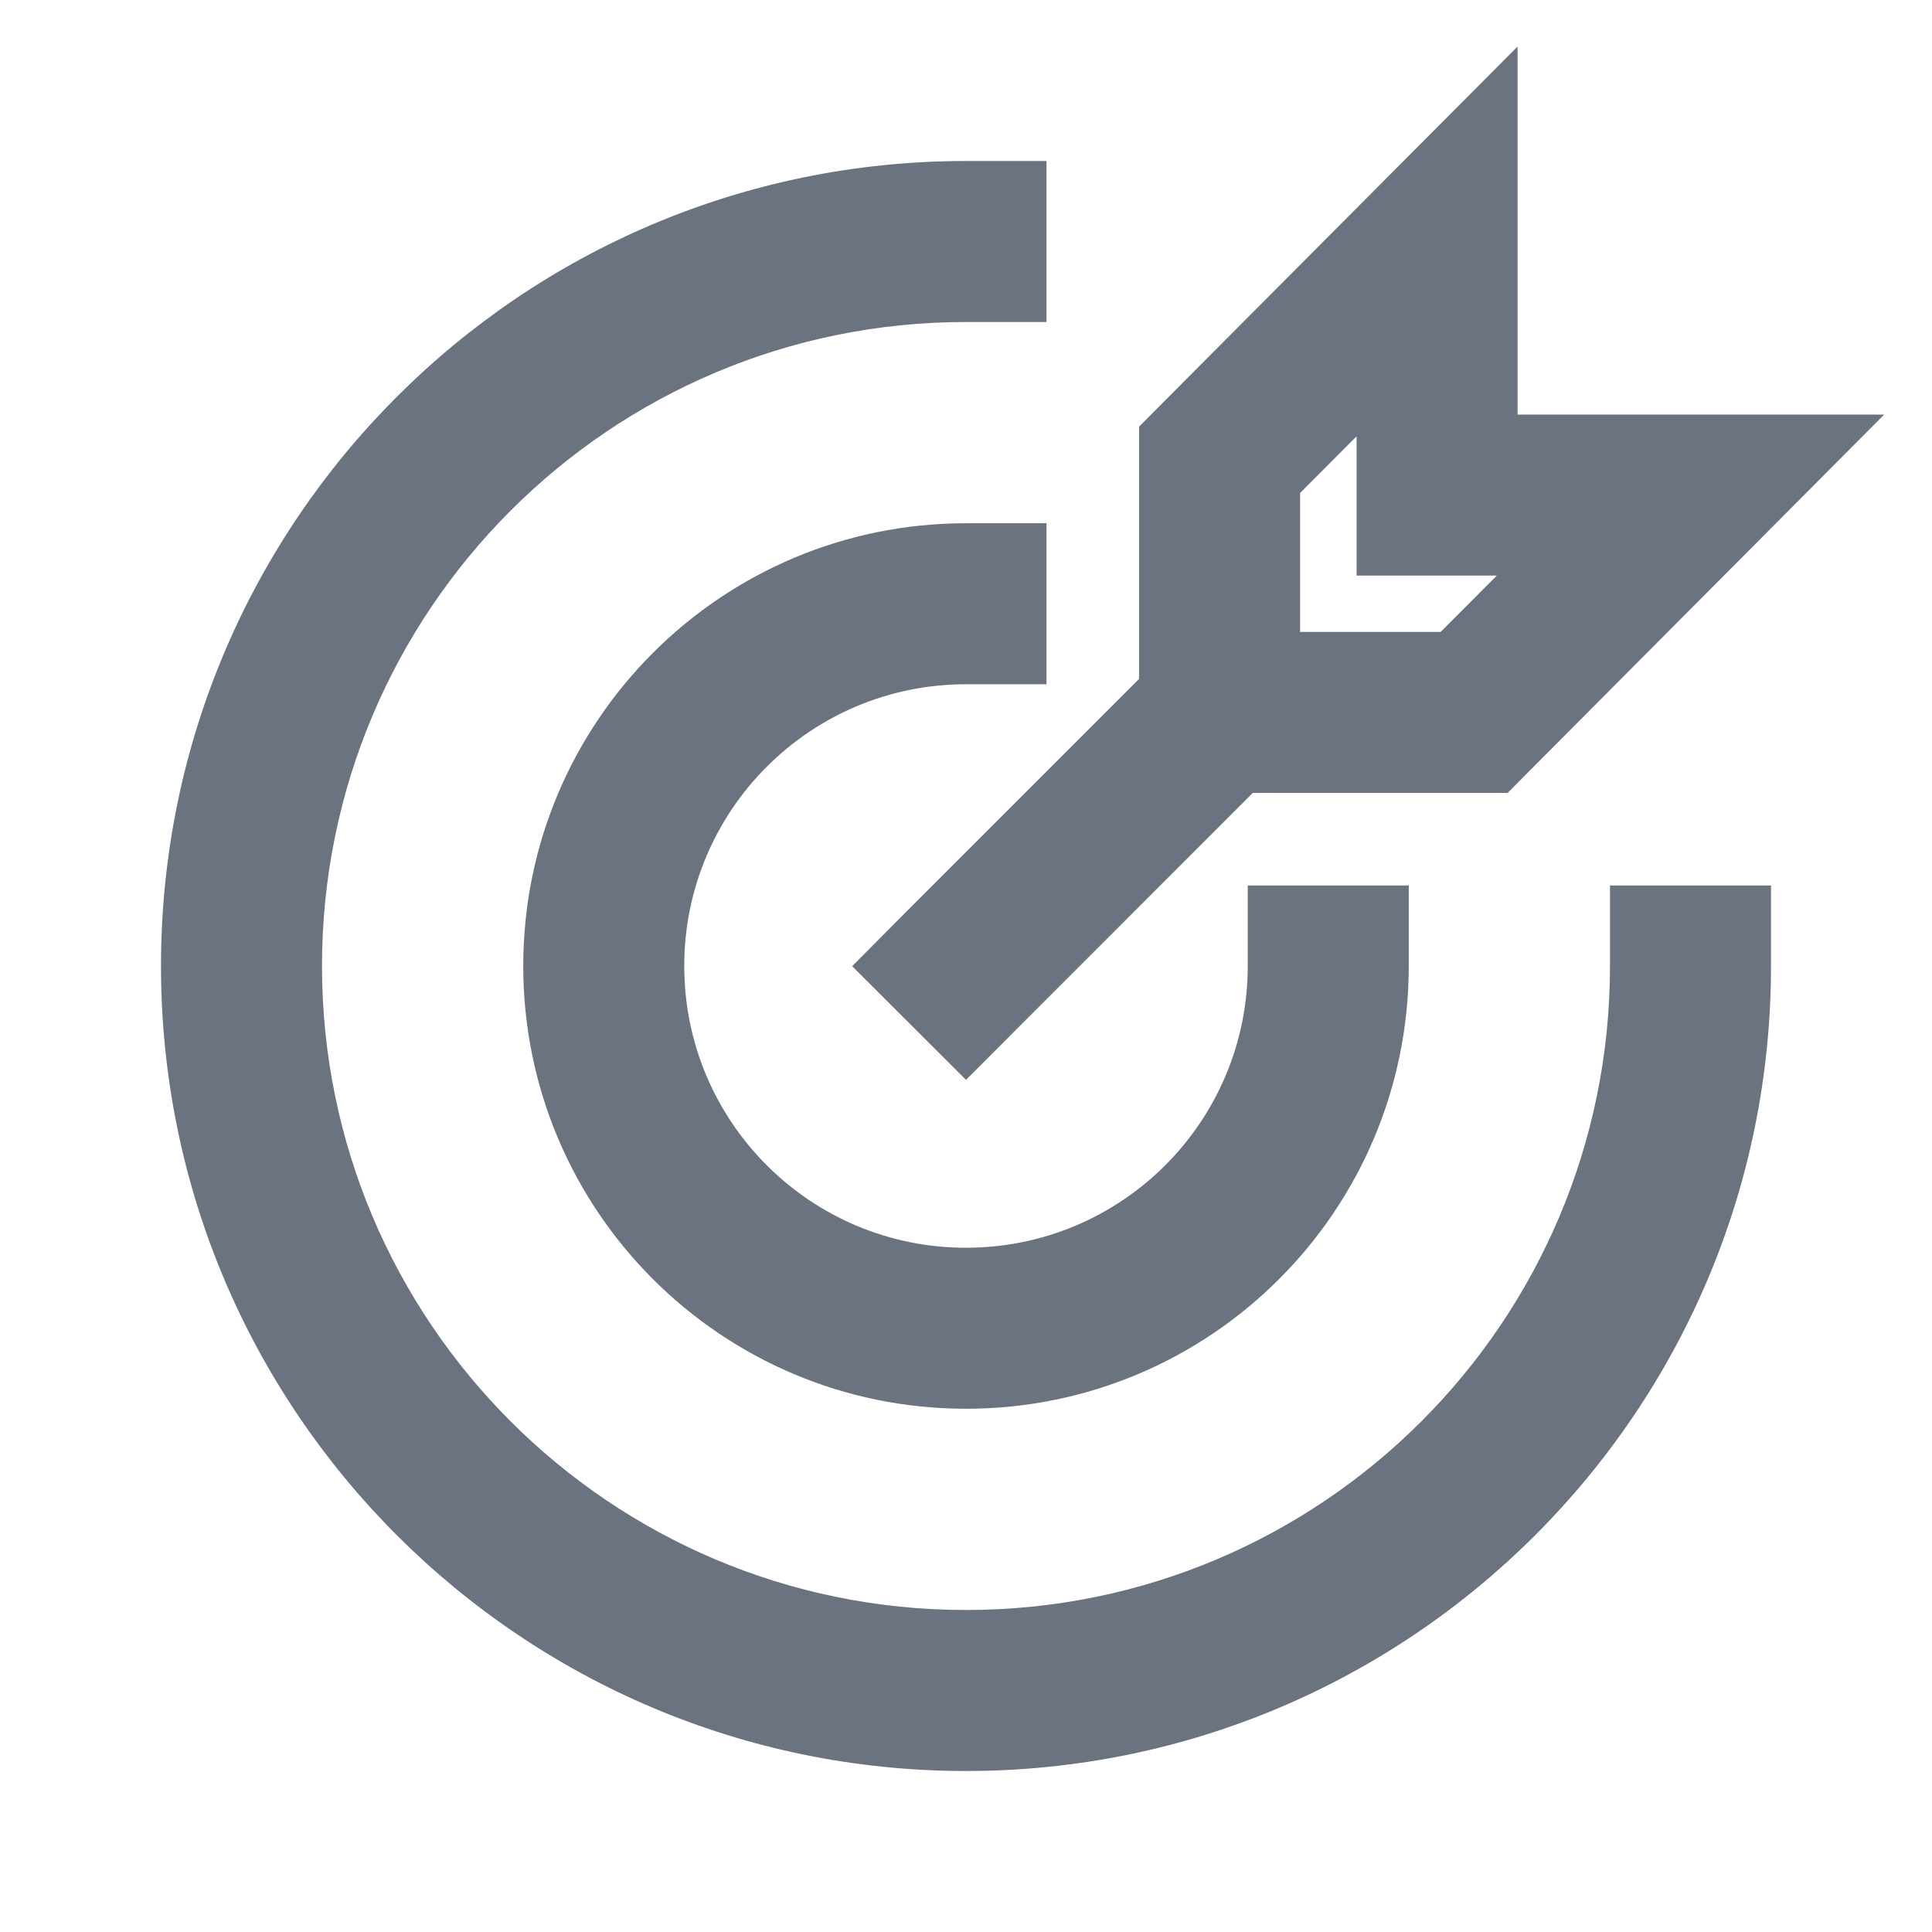
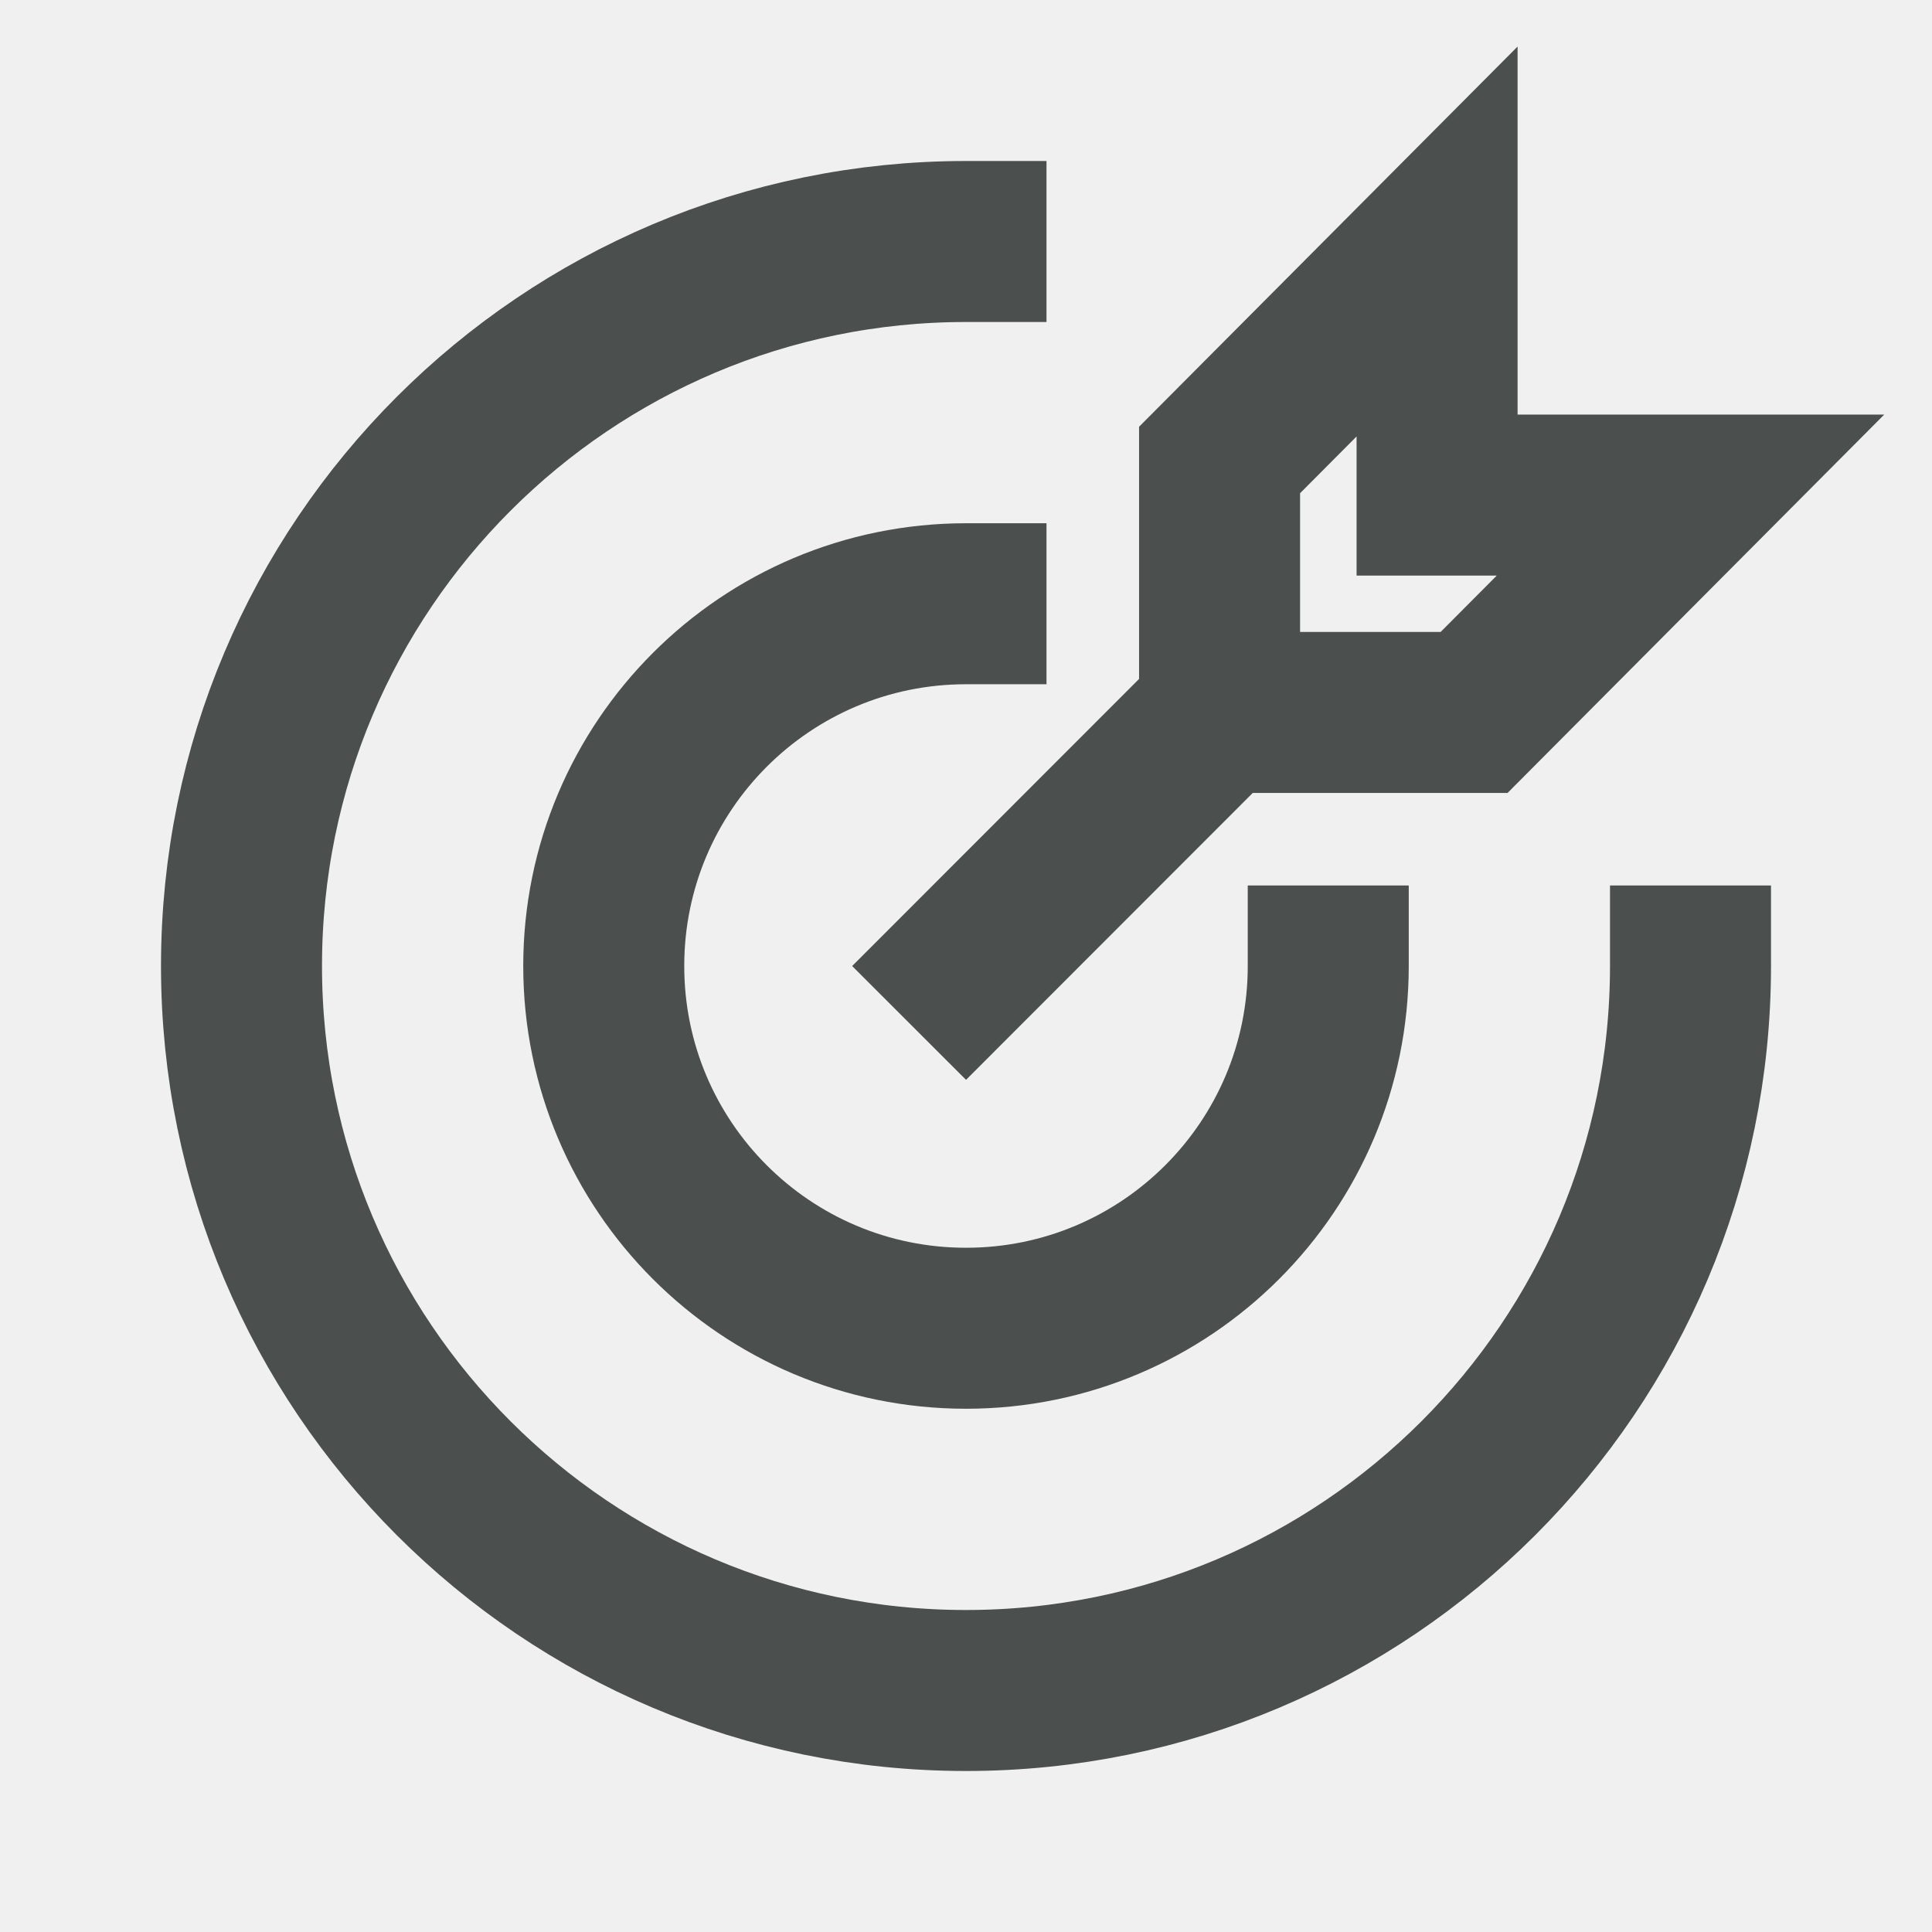
- <svg xmlns="http://www.w3.org/2000/svg" width="12" height="12" viewBox="0 0 12 12" fill="none">
-   <rect width="12" height="12" fill="#1E1E1E" />
-   <g id="UIçé¢è®¾è®¡">
-     <path d="M-1145 -672C-1145 -673.105 -1144.1 -674 -1143 -674H5670C5671.1 -674 5672 -673.105 5672 -672V833C5672 834.105 5671.1 835 5670 835H-1143C-1144.1 835 -1145 834.105 -1145 833V-672Z" fill="#444444" />
-     <path d="M-1143 -674V-673H5670V-674V-675H-1143V-674ZM5672 -672H5671V833H5672H5673V-672H5672ZM5670 835V834H-1143V835V836H5670V835ZM-1145 833H-1144V-672H-1145H-1146V833H-1145ZM-1143 835V834C-1143.55 834 -1144 833.552 -1144 833H-1145H-1146C-1146 834.657 -1144.66 836 -1143 836V835ZM5672 833H5671C5671 833.552 5670.55 834 5670 834V835V836C5671.66 836 5673 834.657 5673 833H5672ZM5670 -674V-673C5670.55 -673 5671 -672.552 5671 -672H5672H5673C5673 -673.657 5671.66 -675 5670 -675V-674ZM-1143 -674V-675C-1144.66 -675 -1146 -673.657 -1146 -672H-1145H-1144C-1144 -672.552 -1143.55 -673 -1143 -673V-674Z" fill="white" fill-opacity="0.1" />
-     <g id="æå¡é¦é¡µ">
-       <rect width="393" height="851" transform="translate(-132 -406)" fill="#F4F5F7" />
-       <g id="Frame 177">
-         <g id="Frame 176">
-           <g id="Frame 175">
-             <g id="Card / Task / Completed" filter="url(#filter0_d_106_71)">
-               <path d="M-114 -28C-114 -36.837 -106.837 -44 -98 -44H227C235.837 -44 243 -36.837 243 -28V138C243 146.837 235.837 154 227 154H-98C-106.837 154 -114 146.837 -114 138V-28Z" fill="white" />
-               <g id="Frame 173">
-                 <g id="Frame 172">
-                   <g id="Task Meta Row / Completed">
-                     <g id="Task Meta / Goal / Completed">
-                       <g id="Trace (è¿½è¸ª)">
-                         <g id="Vector">
-                           <path d="M1 6C1 3.239 3.239 1 6 1H6.5V2H6C3.791 2 2 3.791 2 6C2 8.209 3.791 10 6 10C8.209 10 10 8.209 10 6V5.5H11V6C11 8.761 8.761 11 6 11C3.239 11 1 8.761 1 6Z" fill="#6B7280" />
-                           <path d="M3.25 6C3.25 4.481 4.481 3.25 6 3.25H6.5V4.25H6C5.033 4.25 4.25 5.033 4.25 6C4.25 6.967 5.033 7.75 6 7.75C6.967 7.75 7.75 6.967 7.75 6V5.5H8.75V6C8.75 7.519 7.519 8.75 6 8.75C4.481 8.75 3.25 7.519 3.25 6Z" fill="#6B7280" />
-                           <path d="M8.282 4.424L6 6.707L5.293 6.001L5.646 5.646L7.222 4.07L7.574 3.717L8.282 4.424Z" fill="#6B7280" />
-                           <path d="M9.426 2.575H11.703L9.511 4.777L9.364 4.925H7.075V2.65L7.22 2.504L9.426 0.289V2.575ZM8.075 3.062V3.925H8.948L9.297 3.575H8.426V2.71L8.075 3.062Z" fill="#6B7280" />
-                         </g>
-                       </g>
-                     </g>
-                   </g>
-                 </g>
-               </g>
-             </g>
-           </g>
-         </g>
-       </g>
-     </g>
+ <svg xmlns="http://www.w3.org/2000/svg" preserveAspectRatio="none" overflow="visible" style="display: block;" width="12" height="12" viewBox="0 0 12 12" fill="none">
+   <g id="Trace (è¿½è¸ª)">
+     <path id="Vector" d="M6 1.5C3.515 1.5 1.5 3.515 1.5 6C1.5 8.485 3.515 10.5 6 10.5C8.485 10.5 10.5 8.485 10.5 6" stroke="#4B4F4E" stroke-linecap="square" />
+     <path id="Vector_2" d="M6 3.75C4.757 3.75 3.75 4.757 3.75 6C3.75 7.243 4.757 8.25 6 8.25C7.243 8.25 8.25 7.243 8.25 6" stroke="#4B4F4E" stroke-linecap="square" />
+     <path id="Vector_3" d="M6 6L7.575 4.424" stroke="#4B4F4E" stroke-linecap="square" />
+     <path id="Vector_4" d="M7.575 2.857V4.425H9.156L10.5 3.075H8.926V1.5L7.575 2.857Z" stroke="#4B4F4E" />
  </g>
-   <defs>
-     <filter id="filter0_d_106_71" x="-124" y="-52" width="377" height="218" filterUnits="userSpaceOnUse" color-interpolation-filters="sRGB">
-       <feFlood flood-opacity="0" result="BackgroundImageFix" />
-       <feColorMatrix in="SourceAlpha" type="matrix" values="0 0 0 0 0 0 0 0 0 0 0 0 0 0 0 0 0 0 127 0" result="hardAlpha" />
-       <feOffset dy="2" />
-       <feGaussianBlur stdDeviation="5" />
-       <feColorMatrix type="matrix" values="0 0 0 0 0.122 0 0 0 0 0.137 0 0 0 0 0.161 0 0 0 0.08 0" />
-       <feBlend mode="normal" in2="BackgroundImageFix" result="effect1_dropShadow_106_71" />
-       <feBlend mode="normal" in="SourceGraphic" in2="effect1_dropShadow_106_71" result="shape" />
-     </filter>
-   </defs>
</svg>
